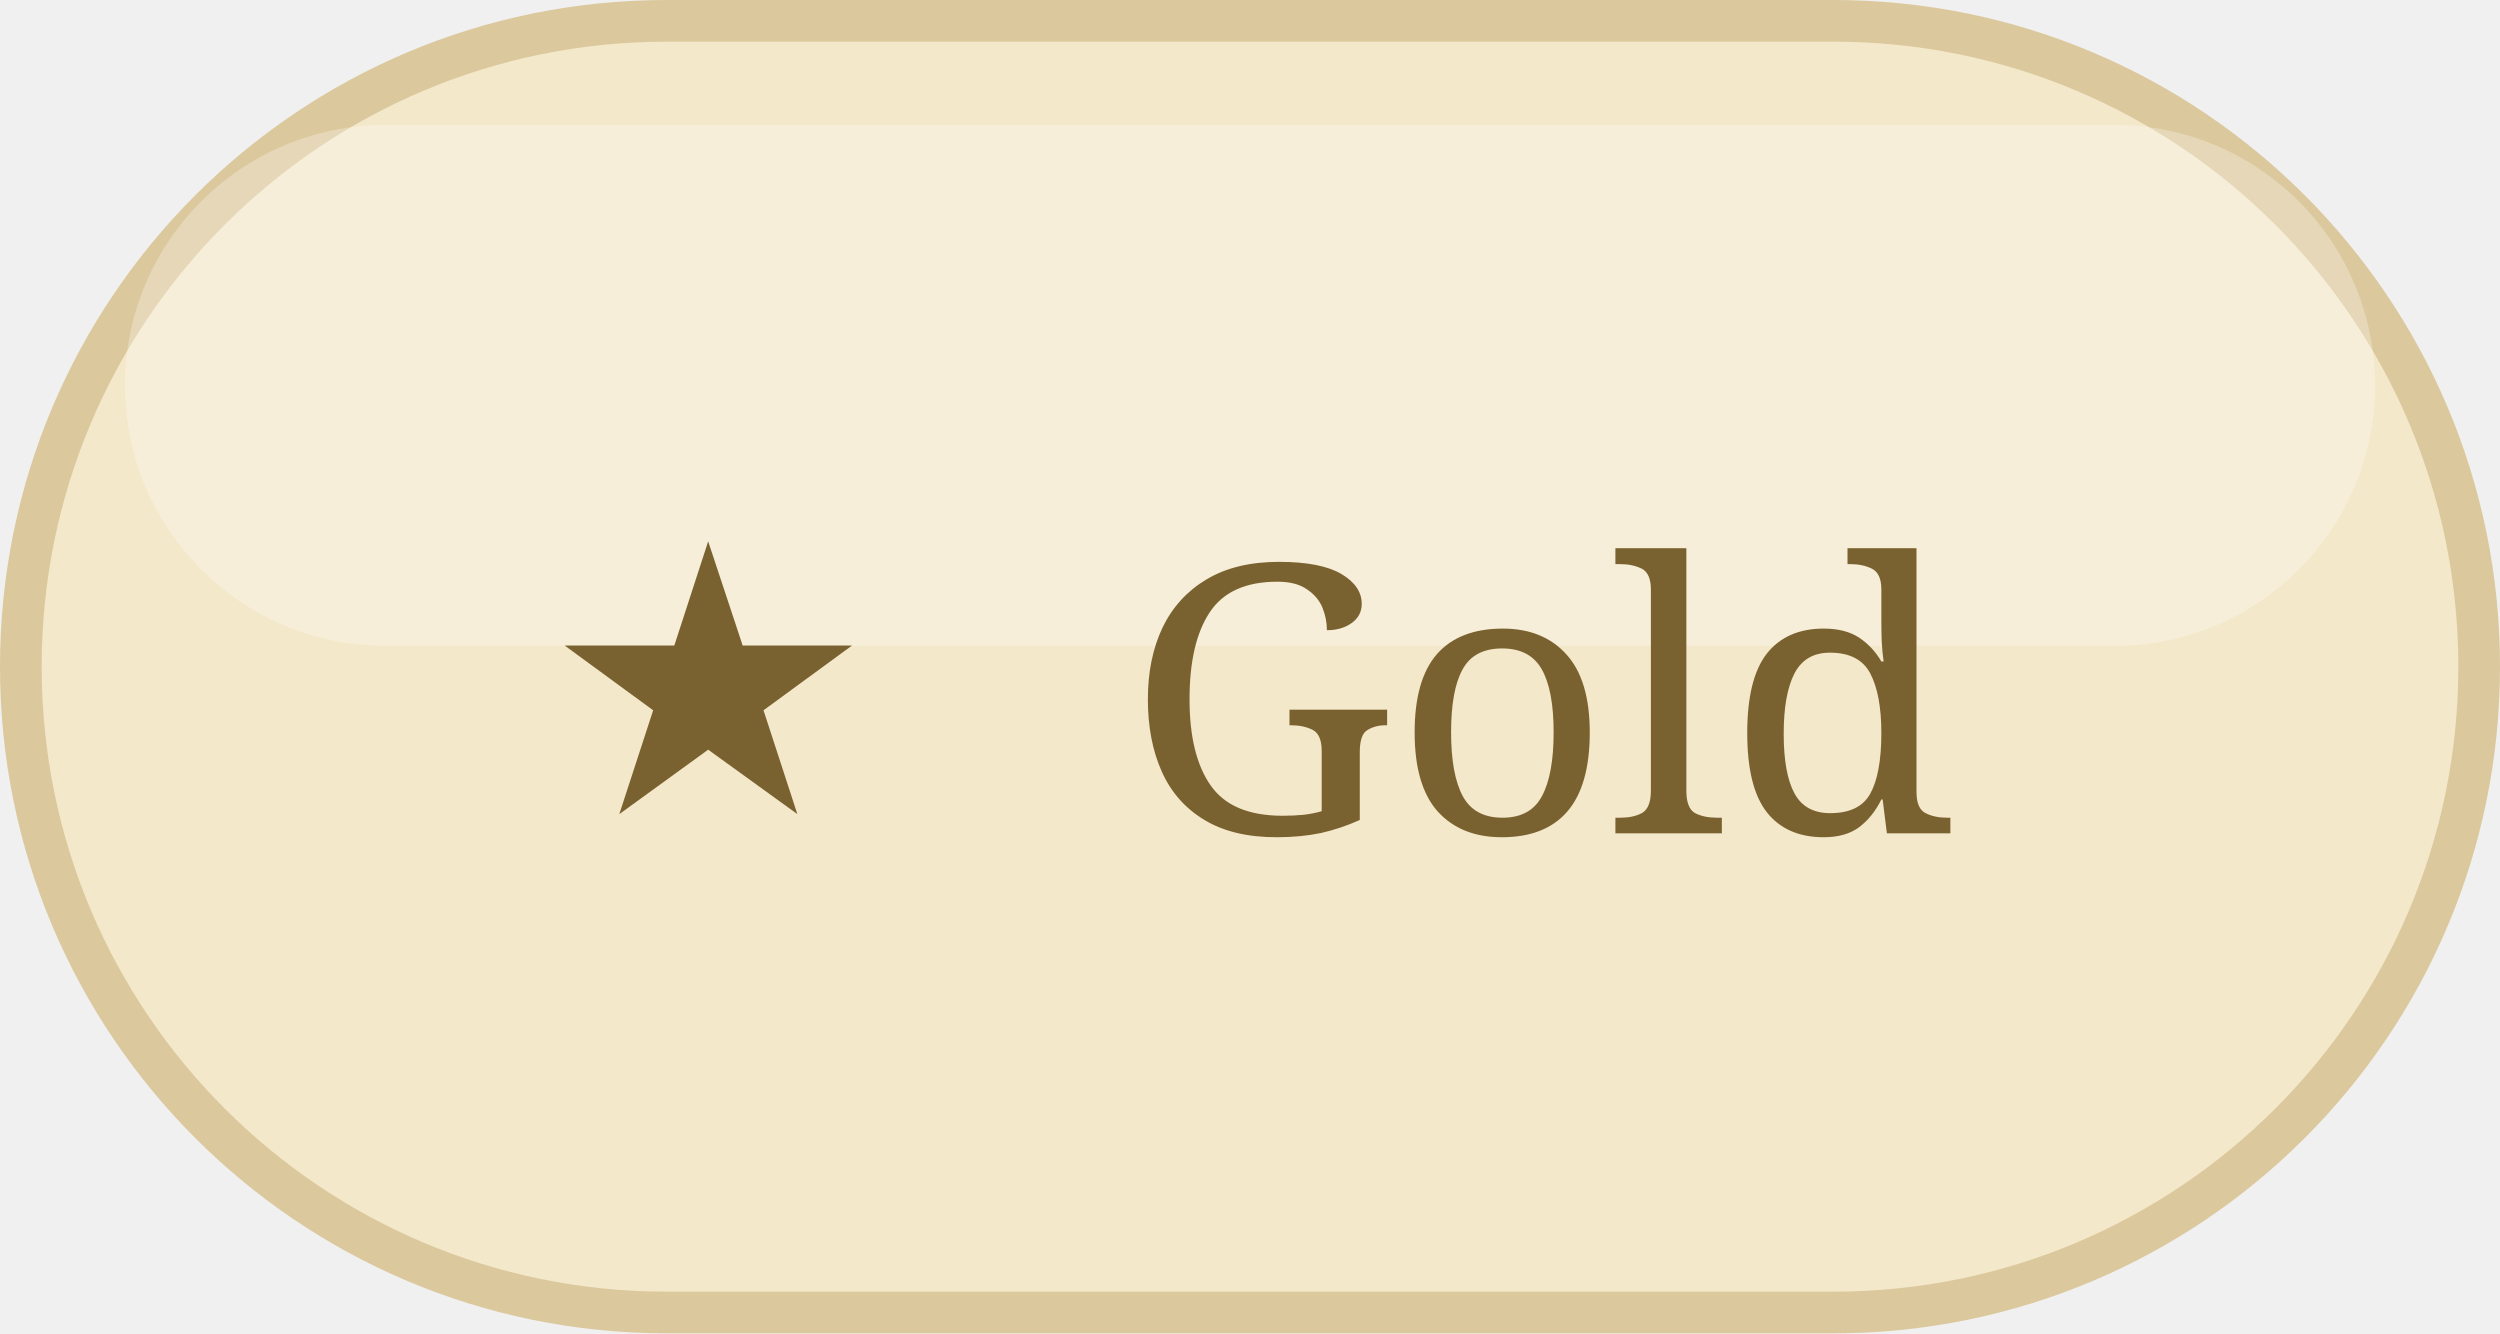
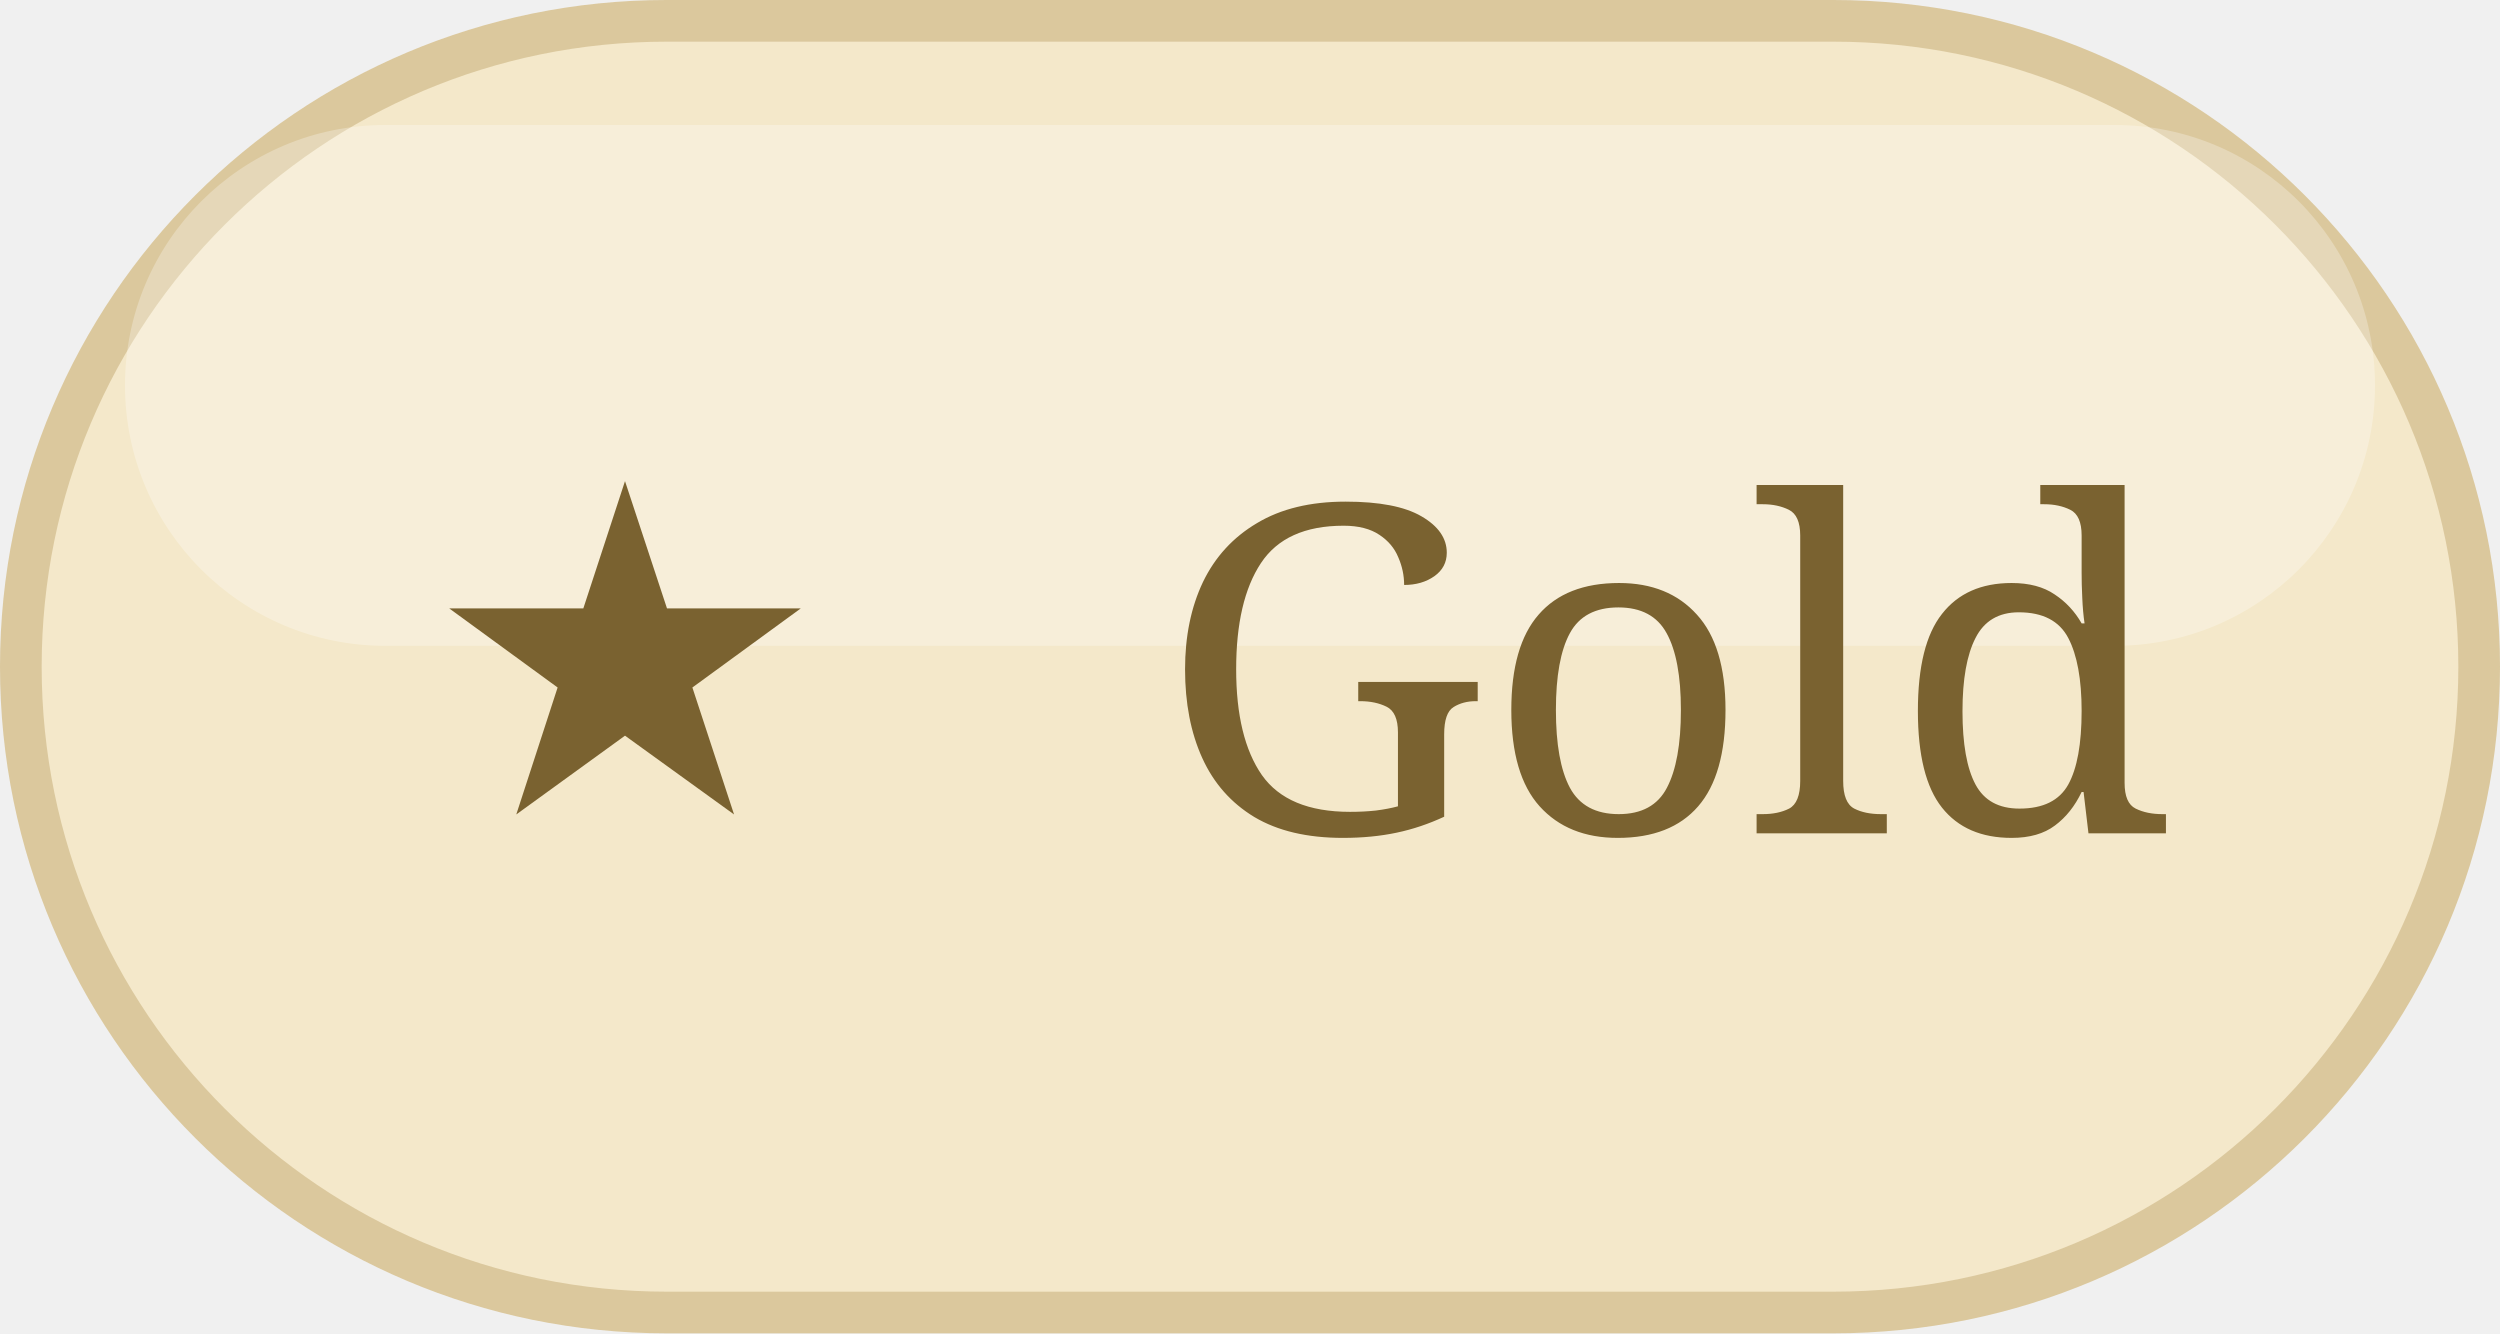
<svg xmlns="http://www.w3.org/2000/svg" viewBox="0 0 120 64" role="img" aria-label="Gold icon">
  <rect x="1" y="1" width="118" height="62" rx="31" fill="#f4e8ca" stroke="#dbc89d" stroke-width="2" />
  <rect x="6" y="6" width="108" height="25" rx="12.5" fill="#ffffff" opacity=".28" />
-   <text x="34" y="39" text-anchor="middle" font-size="18" font-weight="700" fill="#7a6230" font-family="Segoe UI Symbol, Noto Sans Symbols, Arial Unicode MS, sans-serif">★</text>
-   <text x="74" y="40" text-anchor="middle" font-size="18" font-weight="500" fill="#7a6230" font-family="Playfair Display, Georgia, serif">Gold</text>
+   <text x="30" y="39" text-anchor="middle" font-size="22" font-weight="700" fill="#7a6230" font-family="Segoe UI Symbol, Noto Sans Symbols, Arial Unicode MS, sans-serif">★</text>
+   <text x="80" y="40" text-anchor="middle" font-size="22" font-weight="500" fill="#7a6230" font-family="Playfair Display, Georgia, serif">Gold</text>
</svg>
